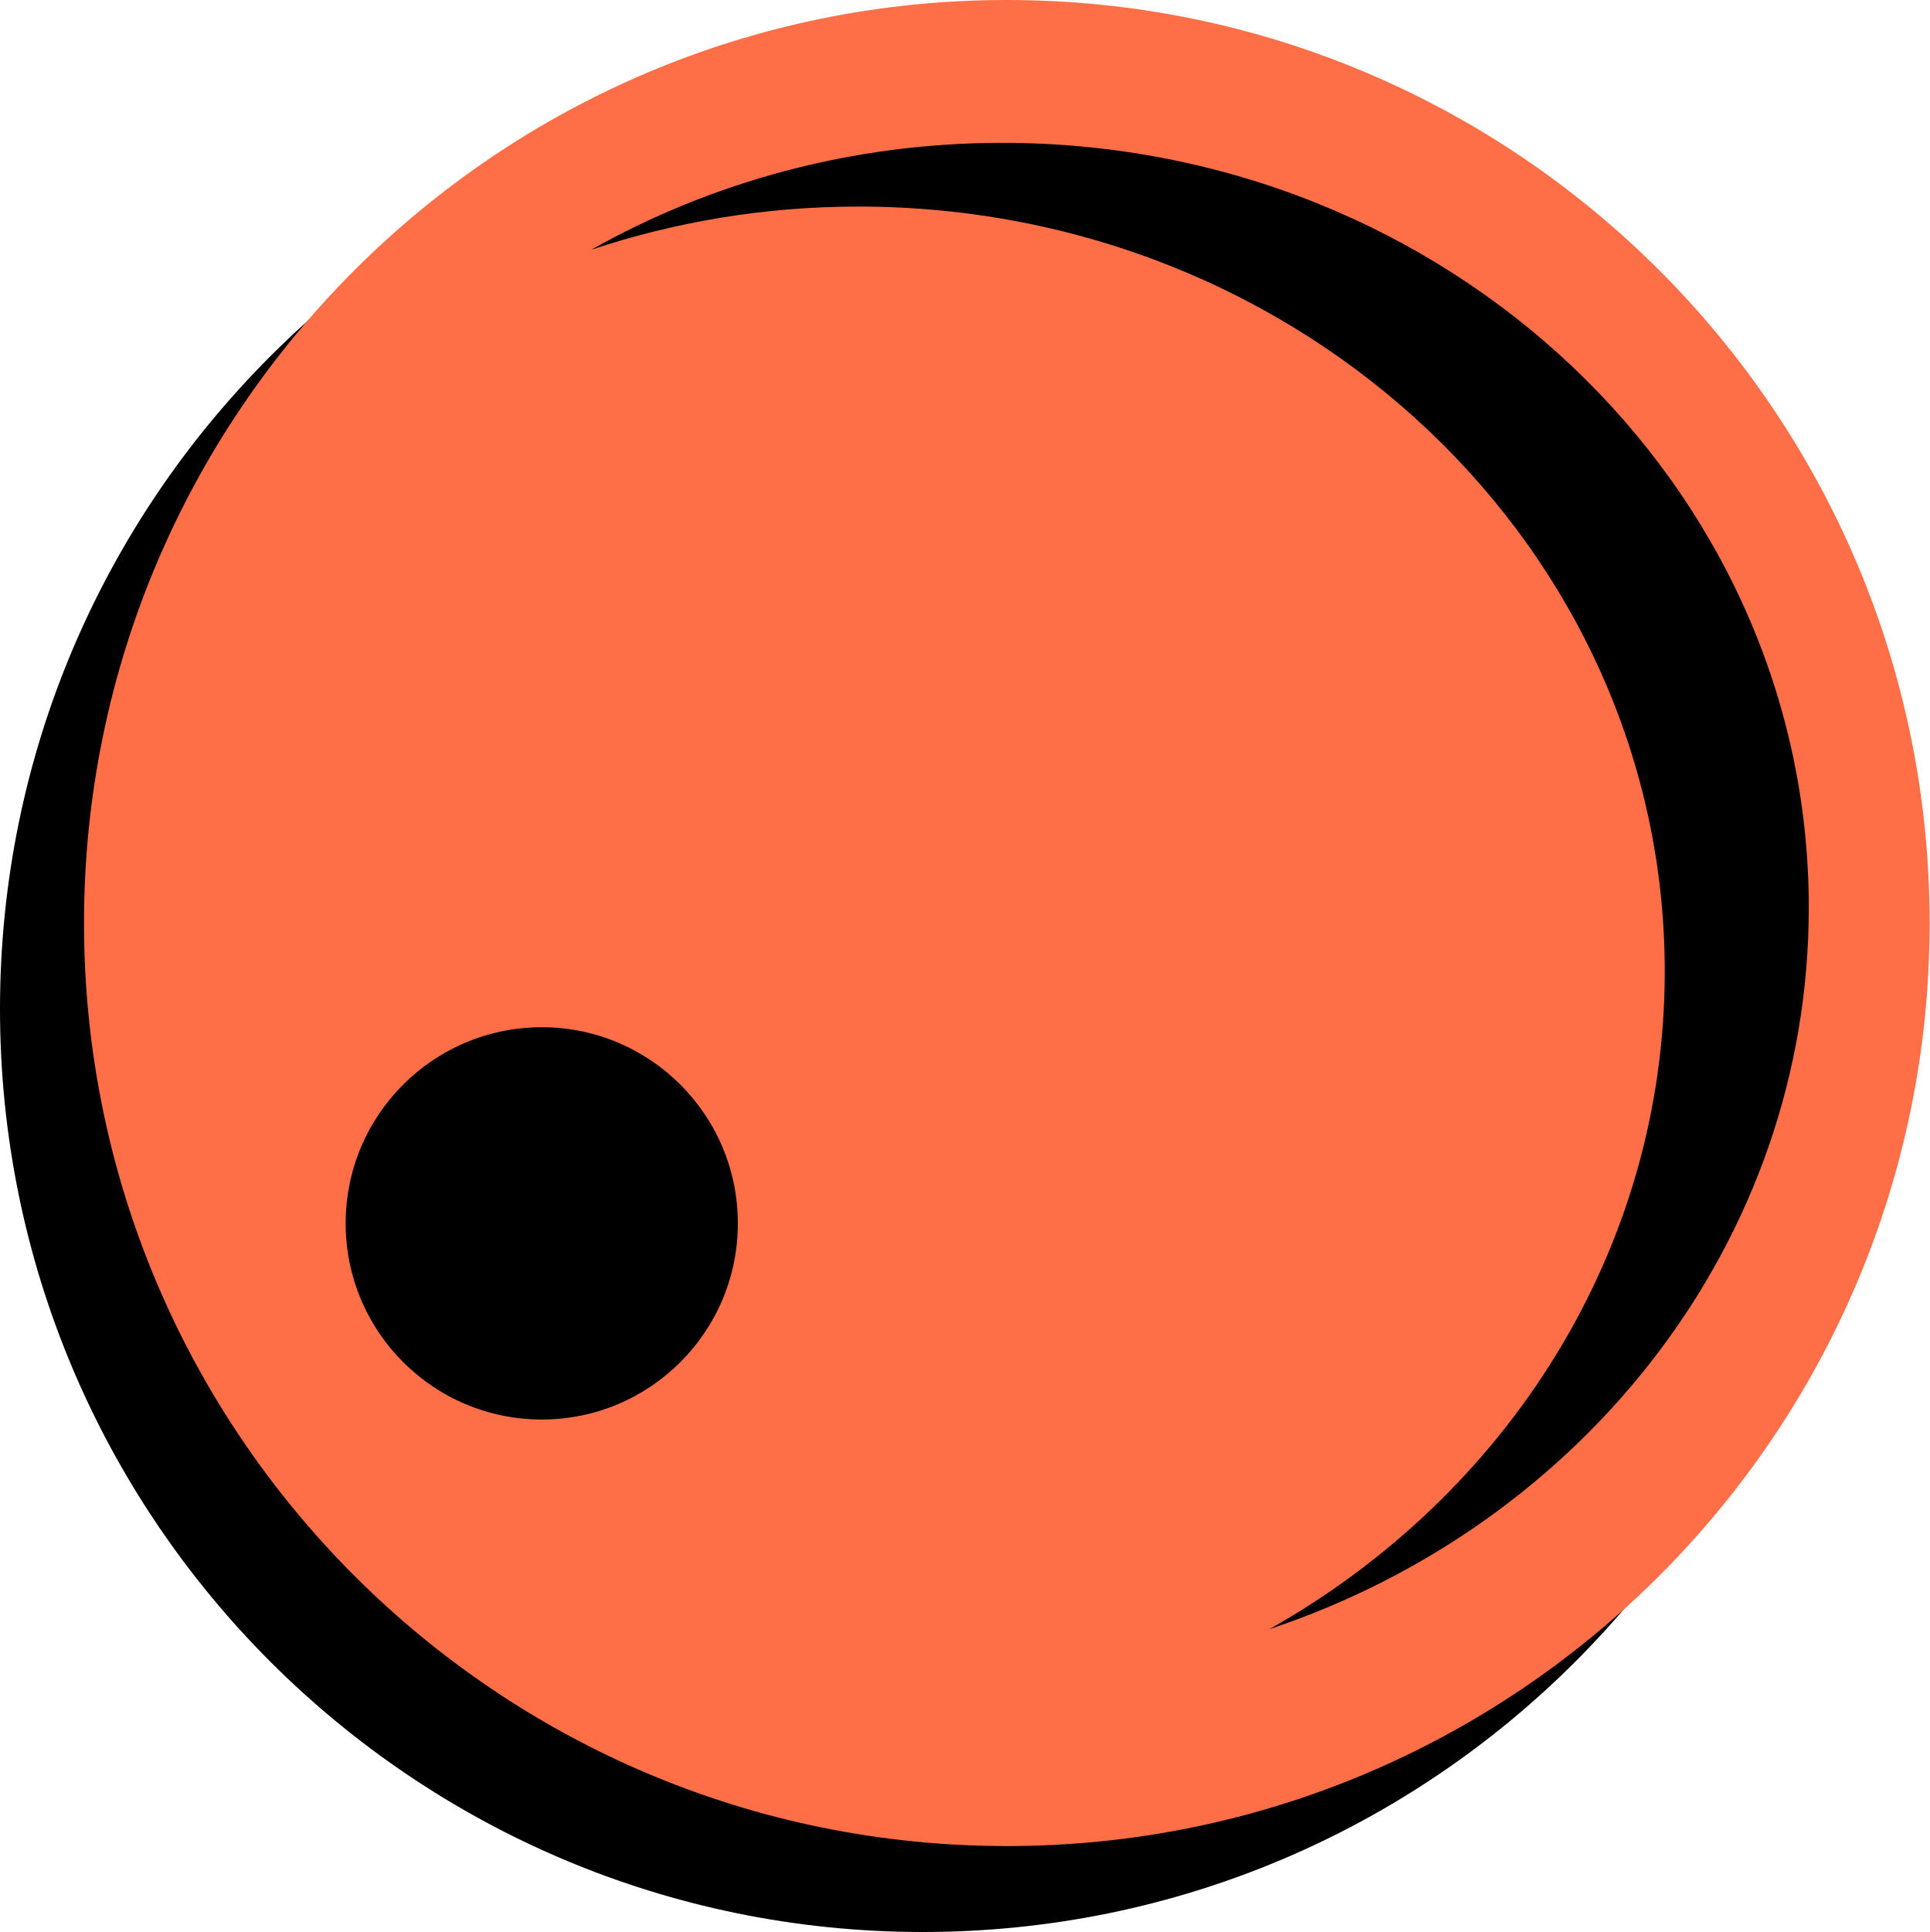
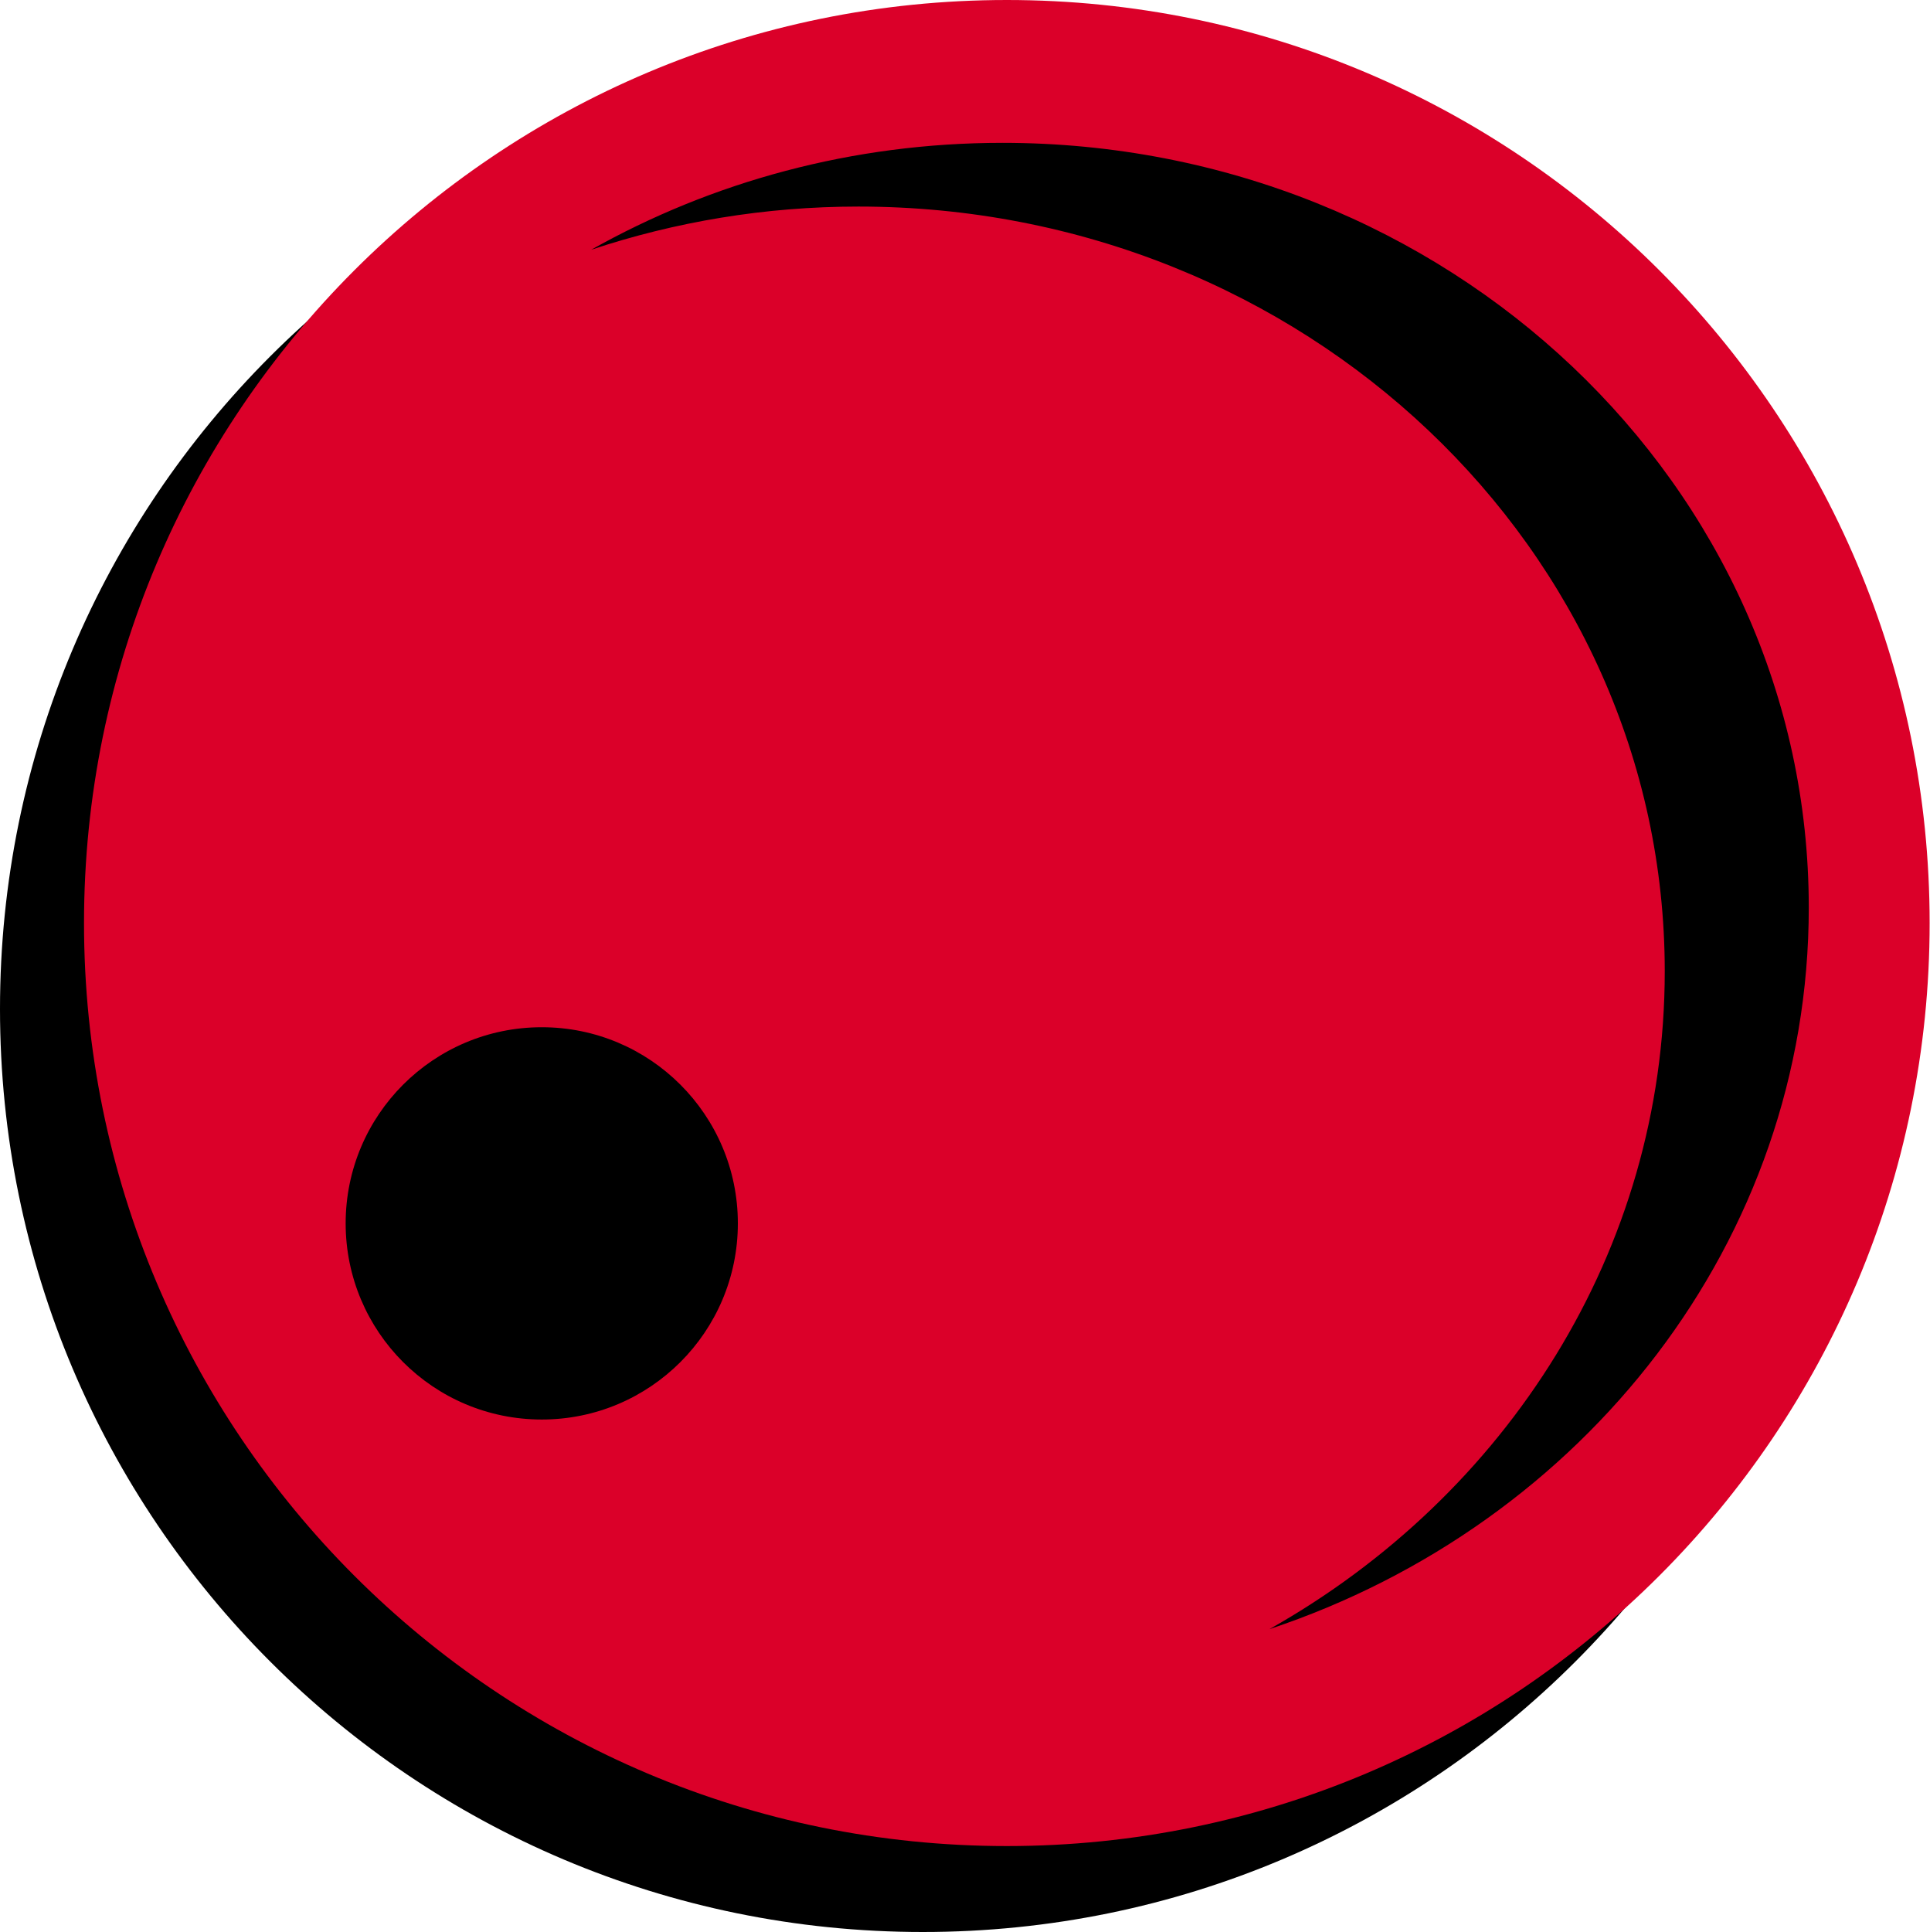
<svg xmlns="http://www.w3.org/2000/svg" version="1.1" id="Layer_1" x="0px" y="0px" width="100%" height="100%" viewBox="0 0 58.549 58.607" enable-background="new 0 0 58.549 58.607" xml:space="preserve">
  <g>
    <circle fill="#000000" cx="28" cy="30.607" r="28" />
-     <circle fill="#fe6f48" cx="30.549" cy="28" r="28" />
+     <circle fill="#db0029" cx="30.549" cy="28" r="28" />
    <path fill="#000000" d="M30.414,4.333c-4.557,0-8.819,1.185-12.474,3.242c2.538-0.844,5.264-1.309,8.104-1.309   c13.514,0,24.468,10.386,24.468,23.198c0,8.49-4.815,15.912-11.993,19.955c9.529-3.172,16.363-11.771,16.363-21.888   C54.883,14.72,43.928,4.333,30.414,4.333z" />
    <circle fill="#000000" cx="16.438" cy="37.111" r="5.95" />
  </g>
</svg>
